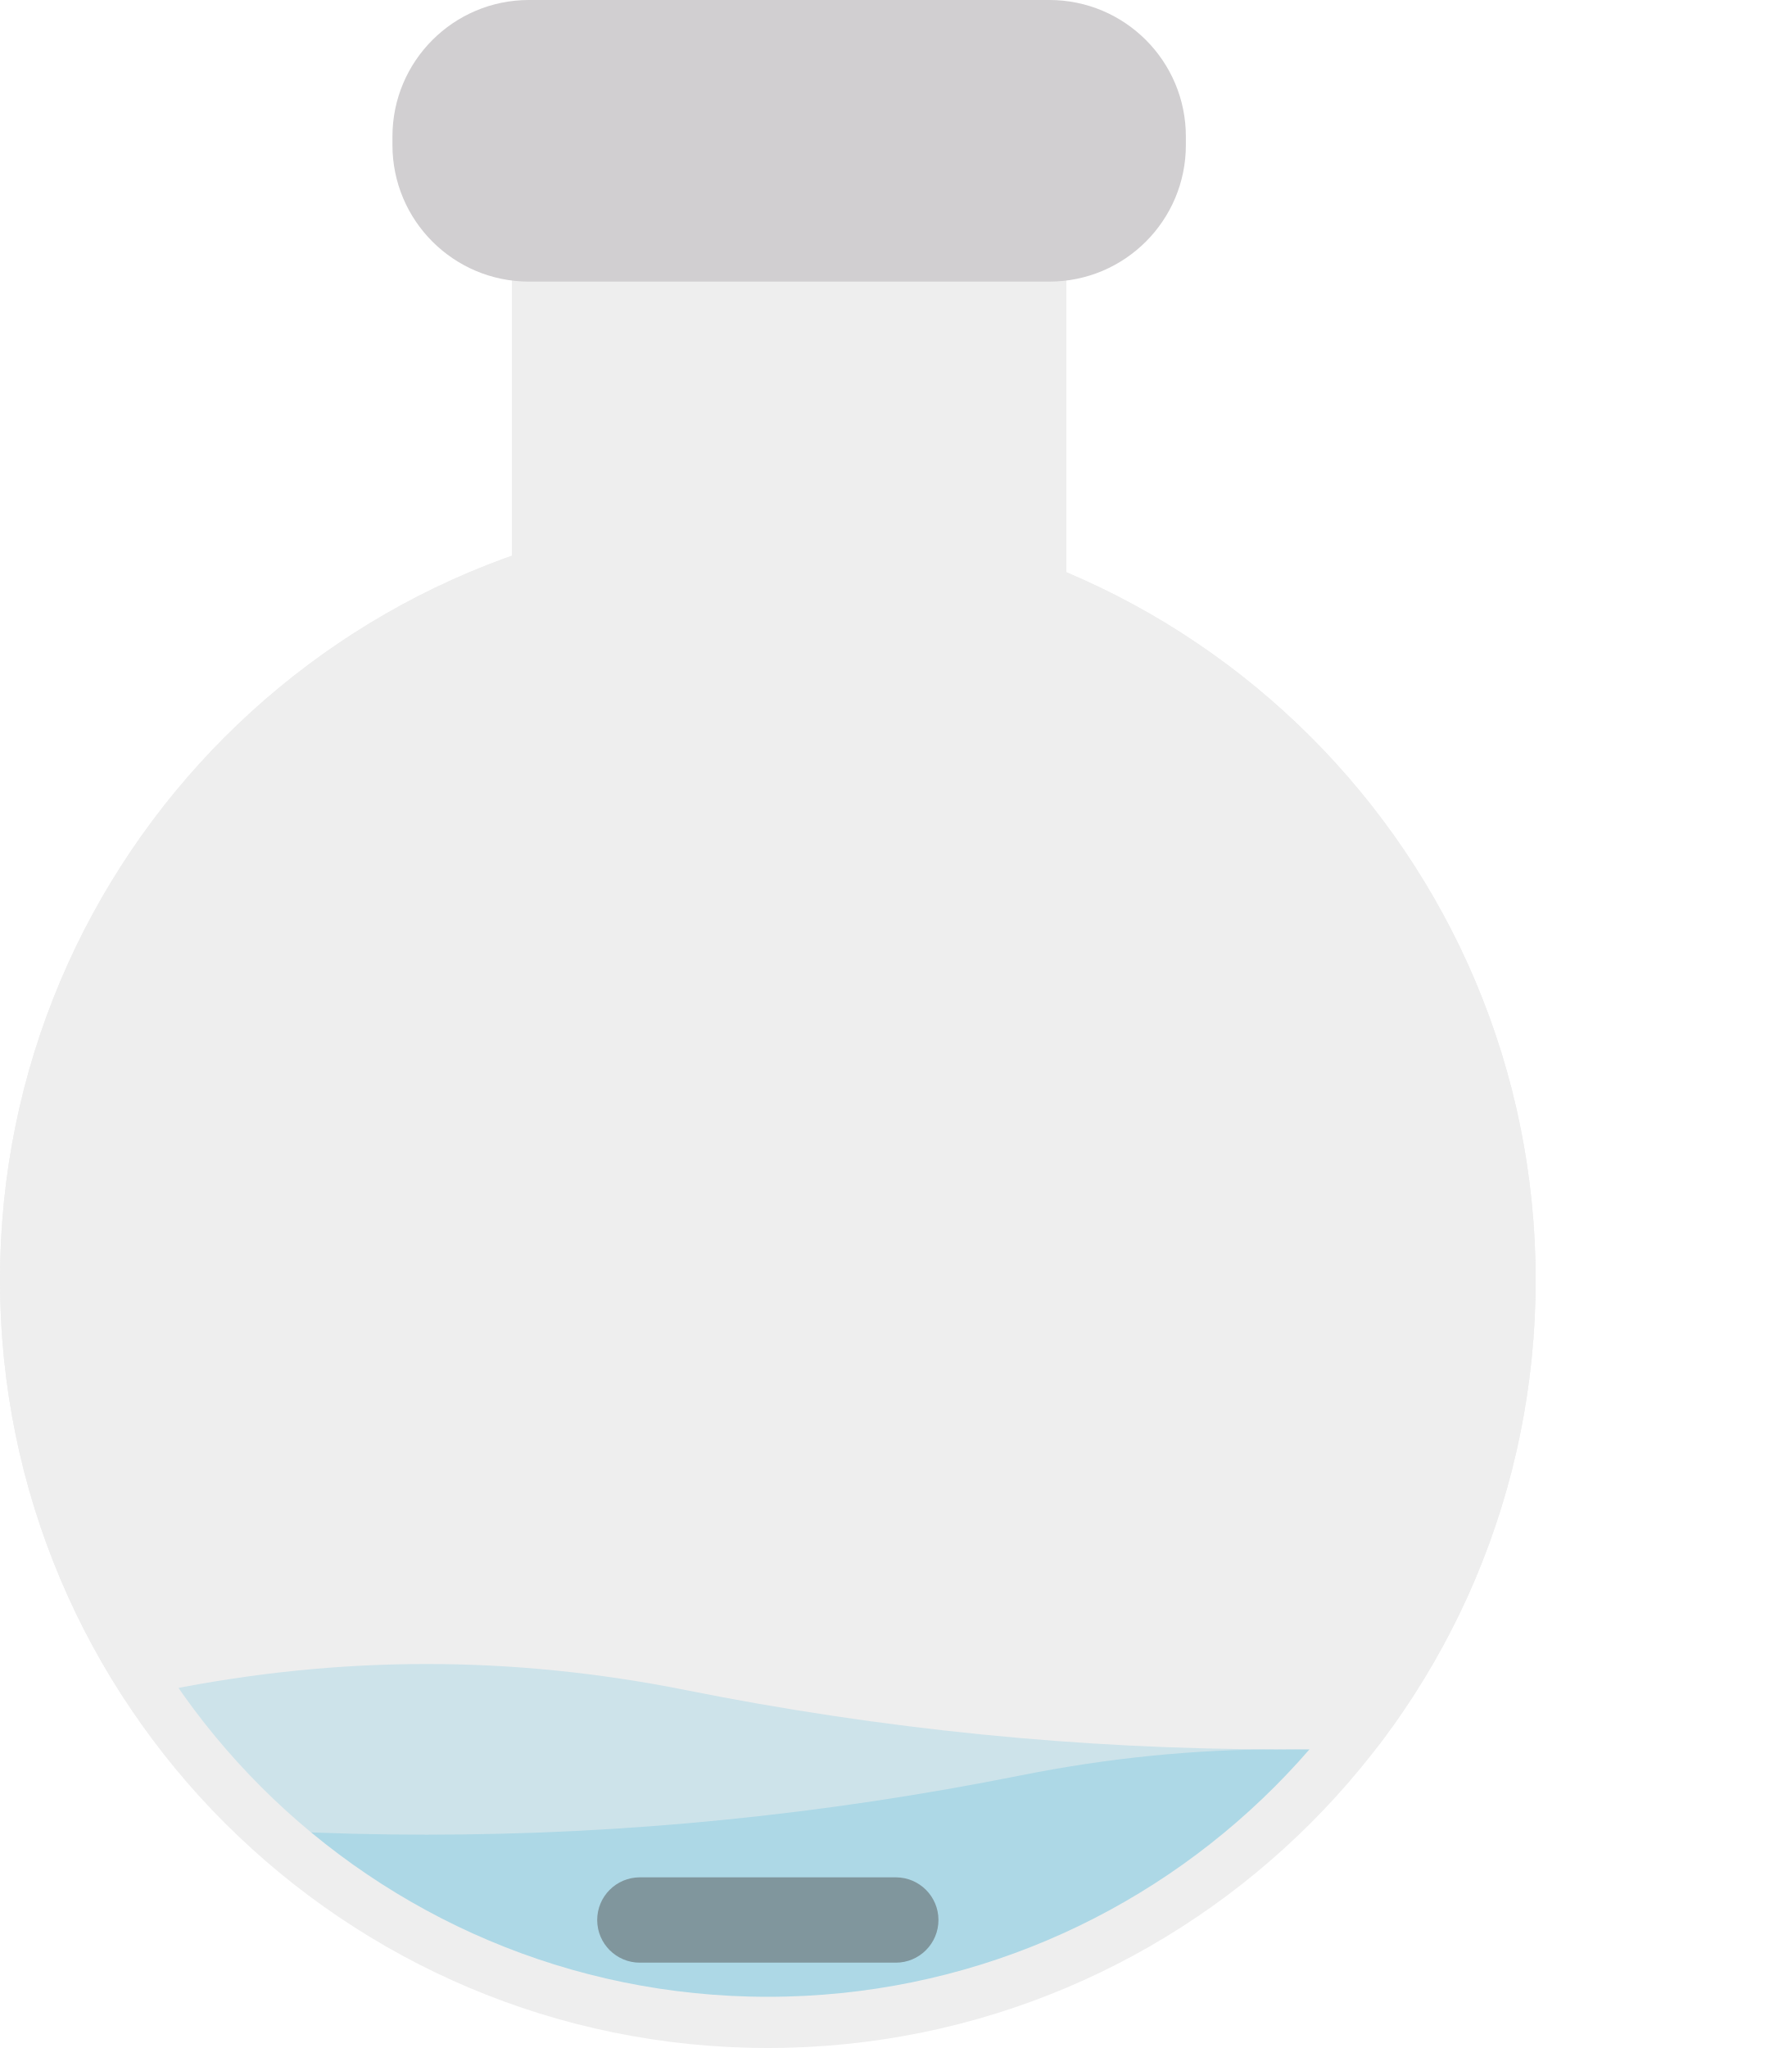
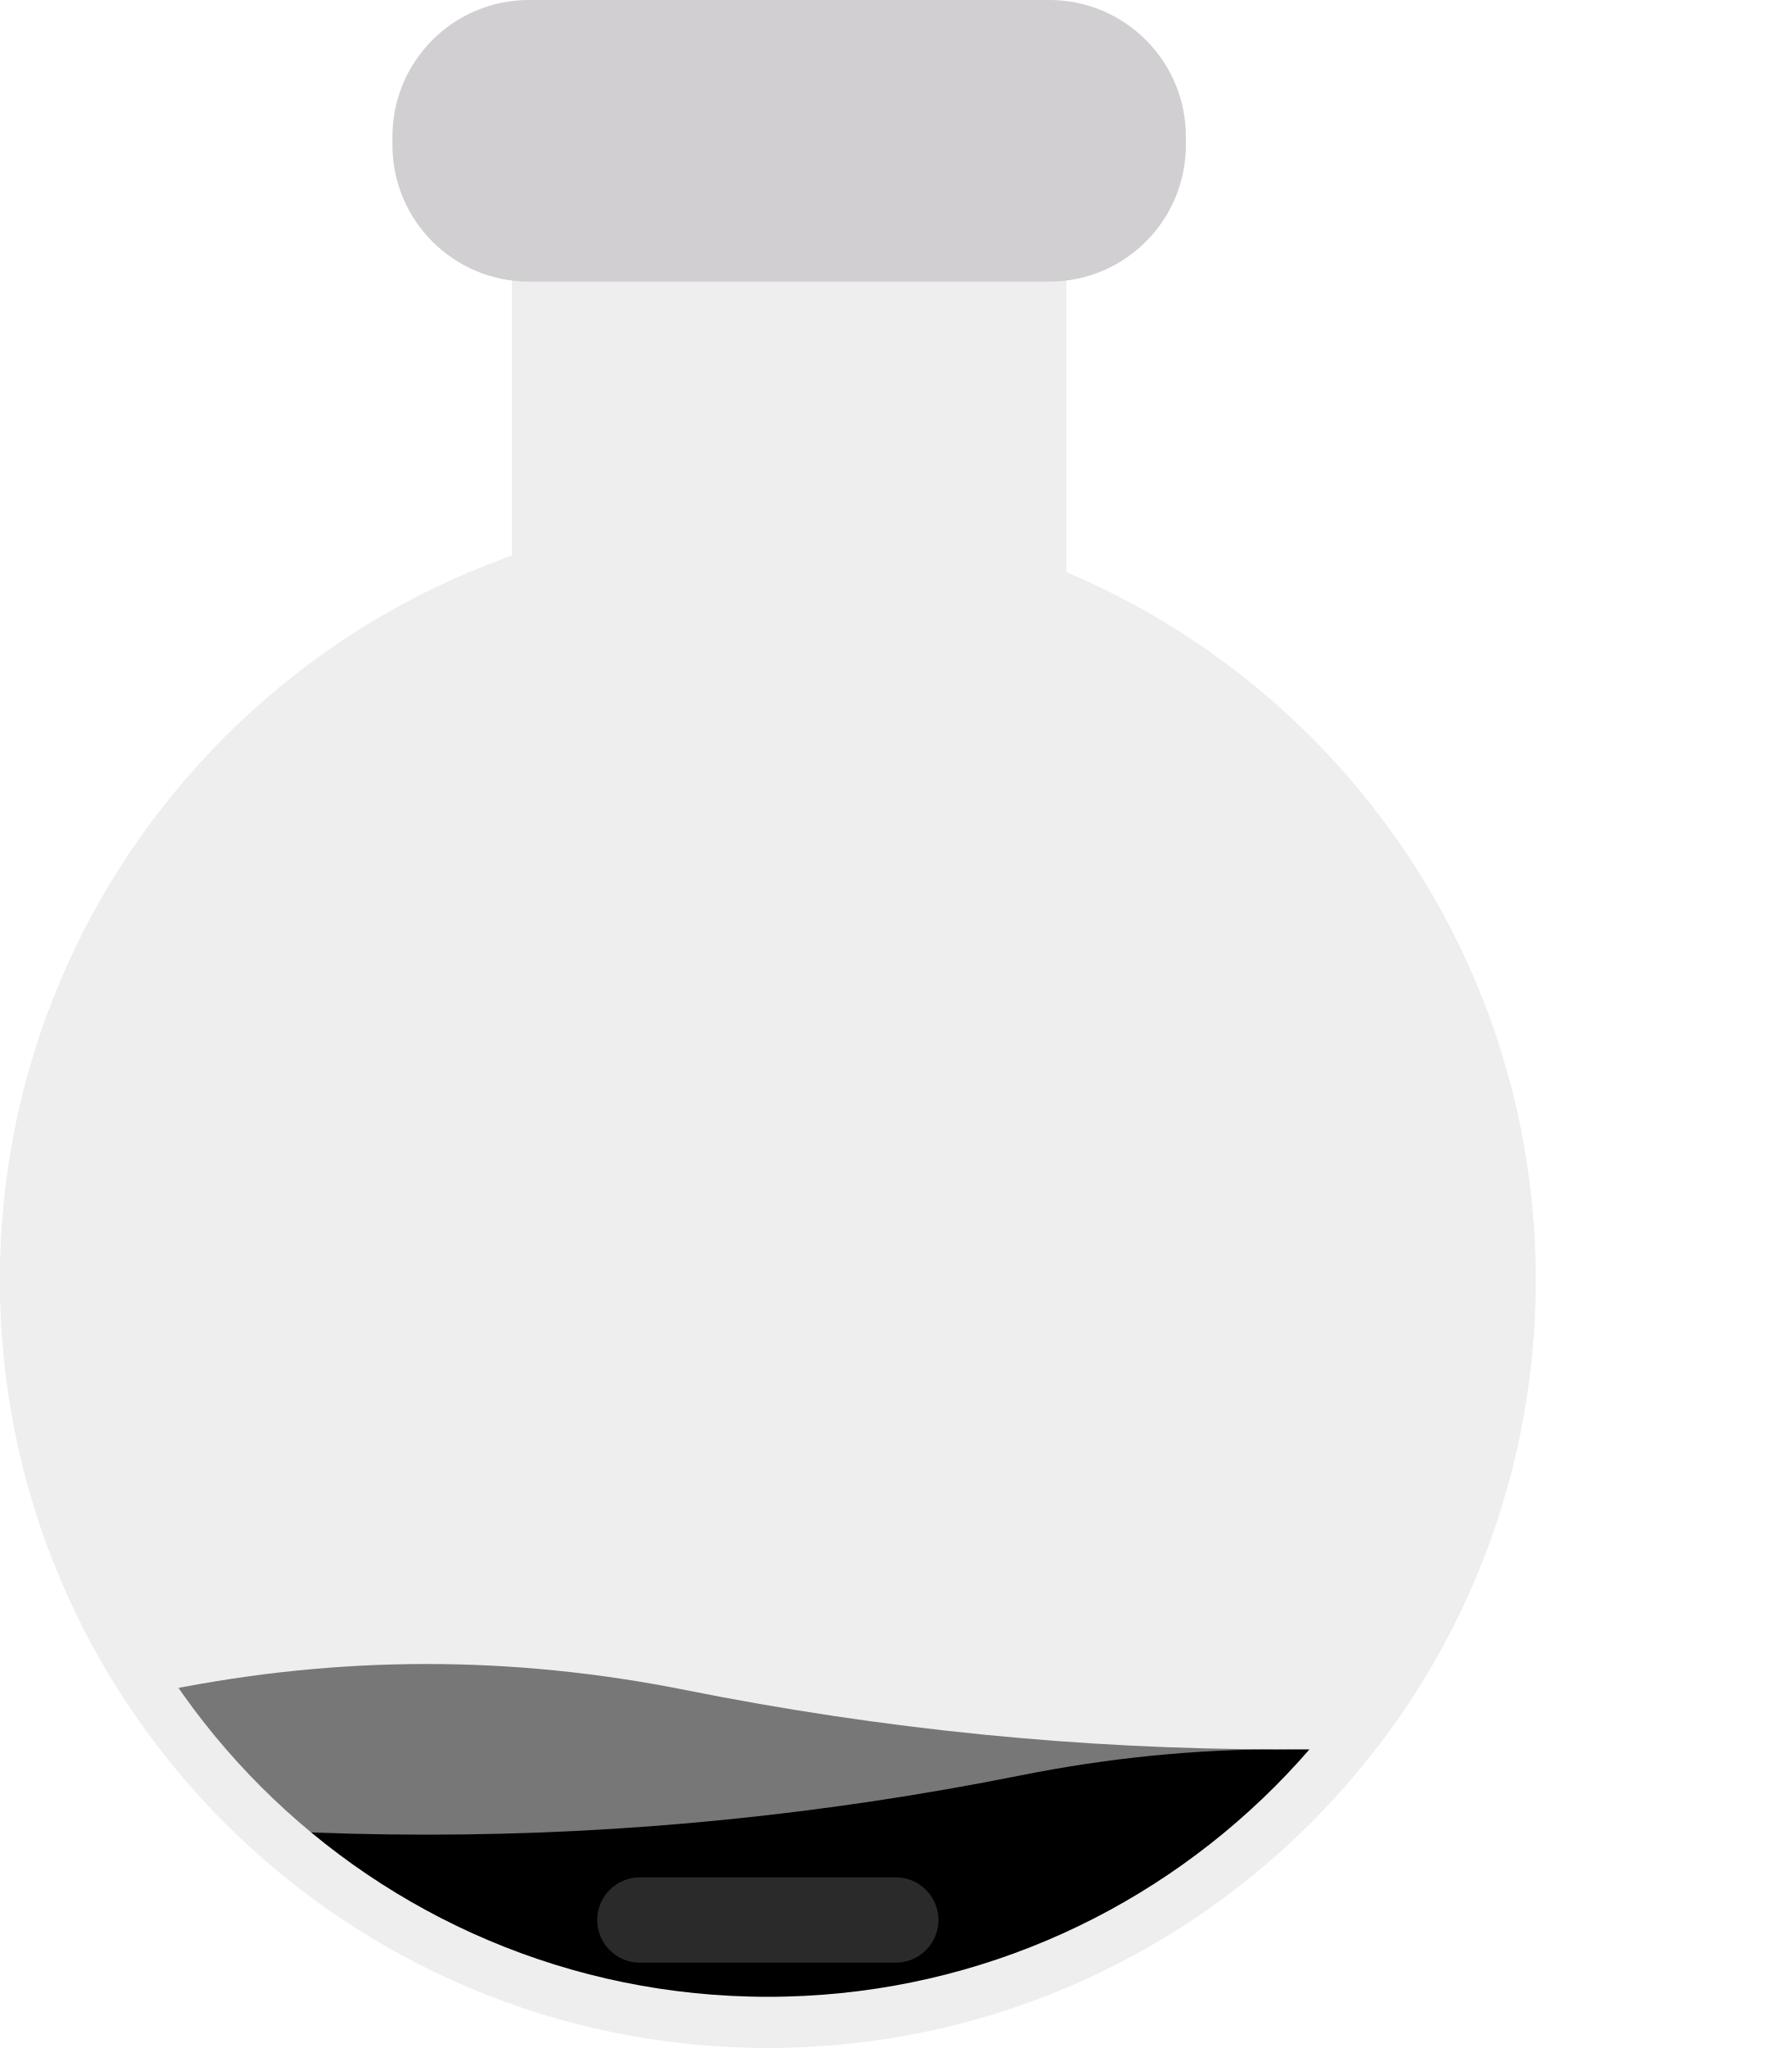
<svg xmlns="http://www.w3.org/2000/svg" class="rb2neck" viewBox="0 0 210 240">
  <style>
@keyframes rb2_wave_down { 0% { transform: translate(0px,0px); } 100% { transform: translate(200px,0px); } }
@keyframes rb2_wave_up { 0% { transform: translate(0px,0px); } 100% { transform: translate(-200px,0px); } }
@keyframes rb2_beed { 0% { transform: translate(0px,0px) scale(1,1); } 50% { transform: translate(80px,0px) scale(0.1,1); } 100% { transform: translate(0px,0px) scale(1,1); } }
</style>
-   <ellipse fill="lightblue" rx="87" ry="87" cx="90" cy="150" stroke="#eeeeee" stroke-width="6" />
+   <ellipse rx="87" ry="87" cx="90" cy="150" stroke="#eeeeee" stroke-width="6" />
  <defs>
    <mask id="Mask-1" style="mask-type:alpha;">
      <path d="M-100,100 q50,10,100,0 t 100 0 100 0 100 0 100 0" stroke="#eeeeee" stroke-width="200" transform="translate(0,0)" style="animation: 0.5s linear infinite both rb2_wave_up;" />
      <path d="M-200,110 q50,10,100,0 t 100 0 100 0 100 0 100 0" stroke="#eeeeee" stroke-width="200" opacity="0.5" style="animation: 0.5s linear infinite both rb2_wave_down;" />
    </mask>
  </defs>
  <ellipse rx="87" ry="87" cx="90" cy="150" fill="#eeeeee" stroke="#eeeeee" stroke-width="6" mask="url(#Mask-1)" />
  <rect x="60" y="30" width="65" height="50" fill="#eeeeee" />
  <rect x="46" y="0" rx="16" width="93" height="33" fill="#d1cfd1" />
  <rect width="40" height="10" x="70" y="220" fill="#555" fill-opacity="0.5" rx="5" transform="translate(0px,0px)" style="animation: 0.7s linear infinite both rb2_beed;" />
</svg>
